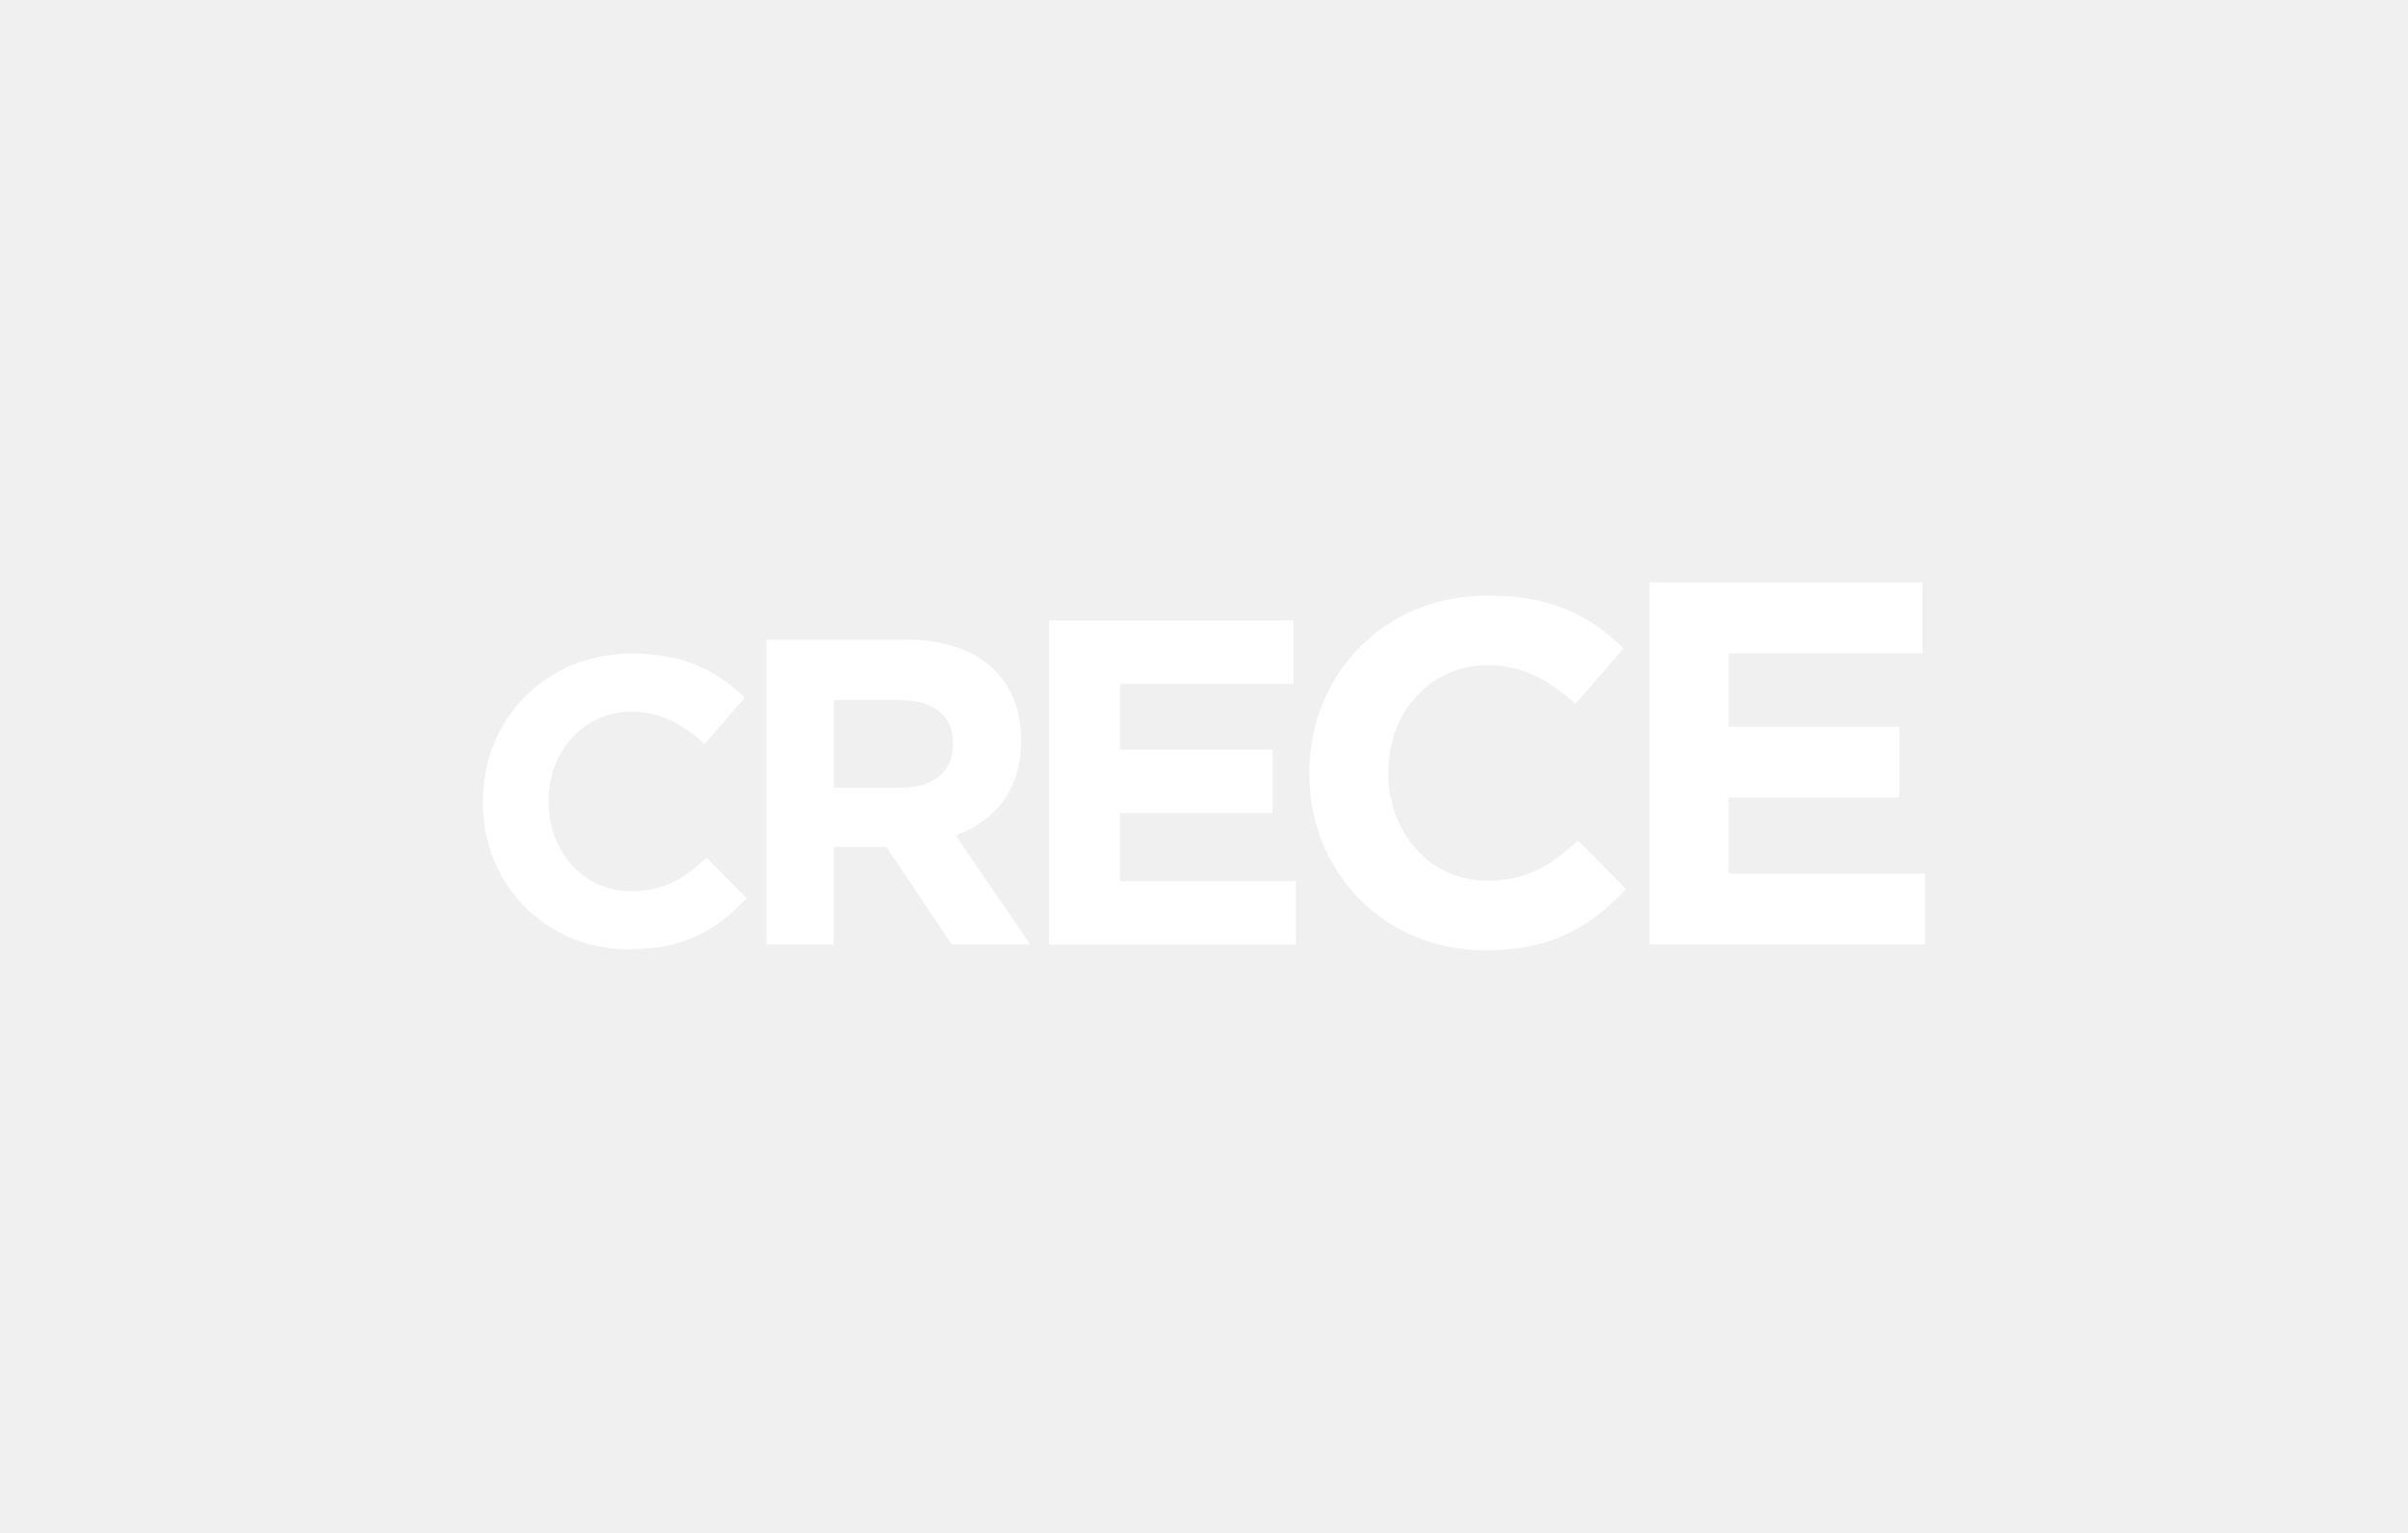
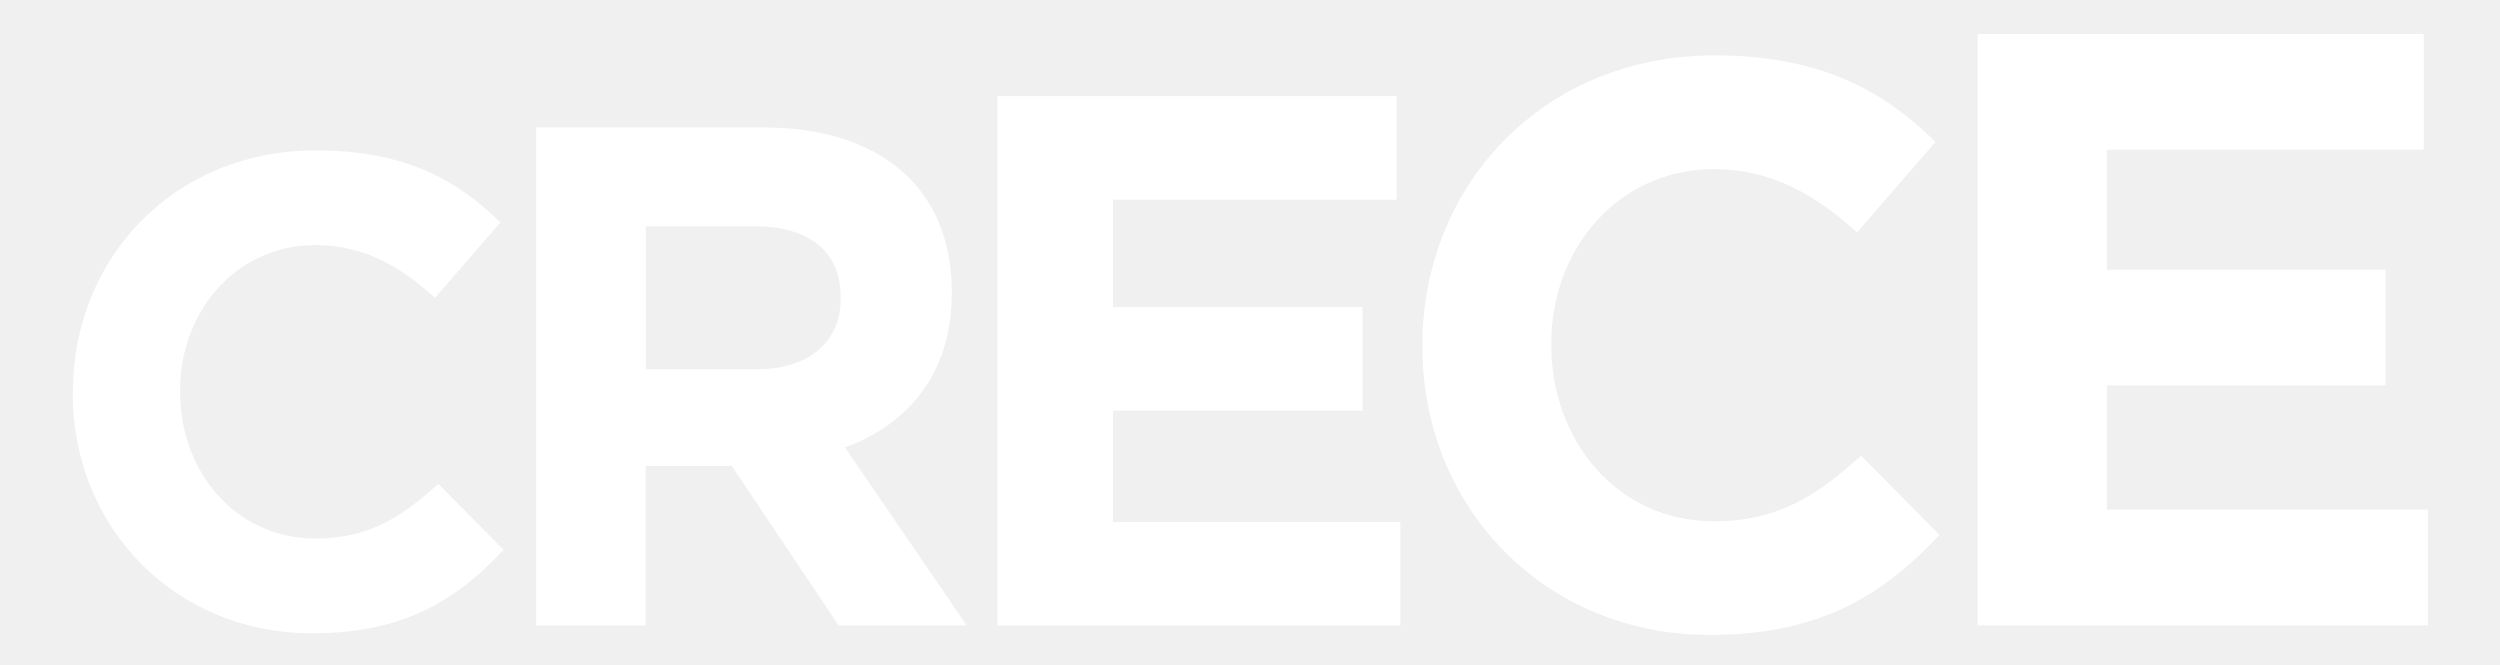
- <svg xmlns="http://www.w3.org/2000/svg" id="Capa_1" version="1.1" viewBox="0 0 384.08 244.55">
+ <svg xmlns="http://www.w3.org/2000/svg" id="Capa_1" version="1.1" viewBox="69.90 89.60 244.20 64.90">
  <defs>
    <style>
      .st0 {
        fill: #fff;
      }
    </style>
  </defs>
  <path class="st0" d="M77.02,128.01v-.13c0-12.97,9.77-23.59,23.78-23.59,8.6,0,13.75,2.87,17.98,7.04l-6.39,7.36c-3.52-3.19-7.1-5.15-11.67-5.15-7.69,0-13.23,6.39-13.23,14.2v.13c0,7.82,5.41,14.33,13.23,14.33,5.21,0,8.41-2.09,11.99-5.34l6.38,6.45c-4.69,5.02-9.9,8.15-18.7,8.15-13.42,0-23.39-10.36-23.39-23.46Z" />
  <path class="st0" d="M122.28,102.05h22.24c6.19,0,10.98,1.74,14.18,4.93,2.71,2.71,4.17,6.53,4.17,11.11v.14c0,7.85-4.24,12.78-10.43,15.08l11.88,17.37h-12.51l-10.43-15.57h-8.41v15.57h-10.7v-48.64h0ZM143.82,125.67c5.21,0,8.2-2.78,8.2-6.88v-.14c0-4.59-3.2-6.95-8.41-6.95h-10.63v13.97h10.84Z" />
  <path class="st0" d="M167.33,98.99h38.99v10.12h-27.7v10.49h24.37v10.12h-24.37v10.86h28.07v10.12h-39.36v-51.7Z" />
  <path class="st0" d="M208.84,123.48v-.16c0-15.56,11.73-28.31,28.54-28.31,10.32,0,16.5,3.44,21.58,8.45l-7.66,8.84c-4.22-3.83-8.53-6.18-14-6.18-9.23,0-15.87,7.66-15.87,17.04v.16c0,9.38,6.49,17.2,15.87,17.2,6.26,0,10.09-2.51,14.39-6.41l7.66,7.74c-5.63,6.02-11.88,9.77-22.44,9.77-16.11,0-28.07-12.43-28.07-28.14Z" />
  <path class="st0" d="M263.08,92.92h43.57v11.3h-30.95v11.72h27.23v11.3h-27.23v12.14h31.36v11.3h-43.98v-57.77Z" />
</svg>
